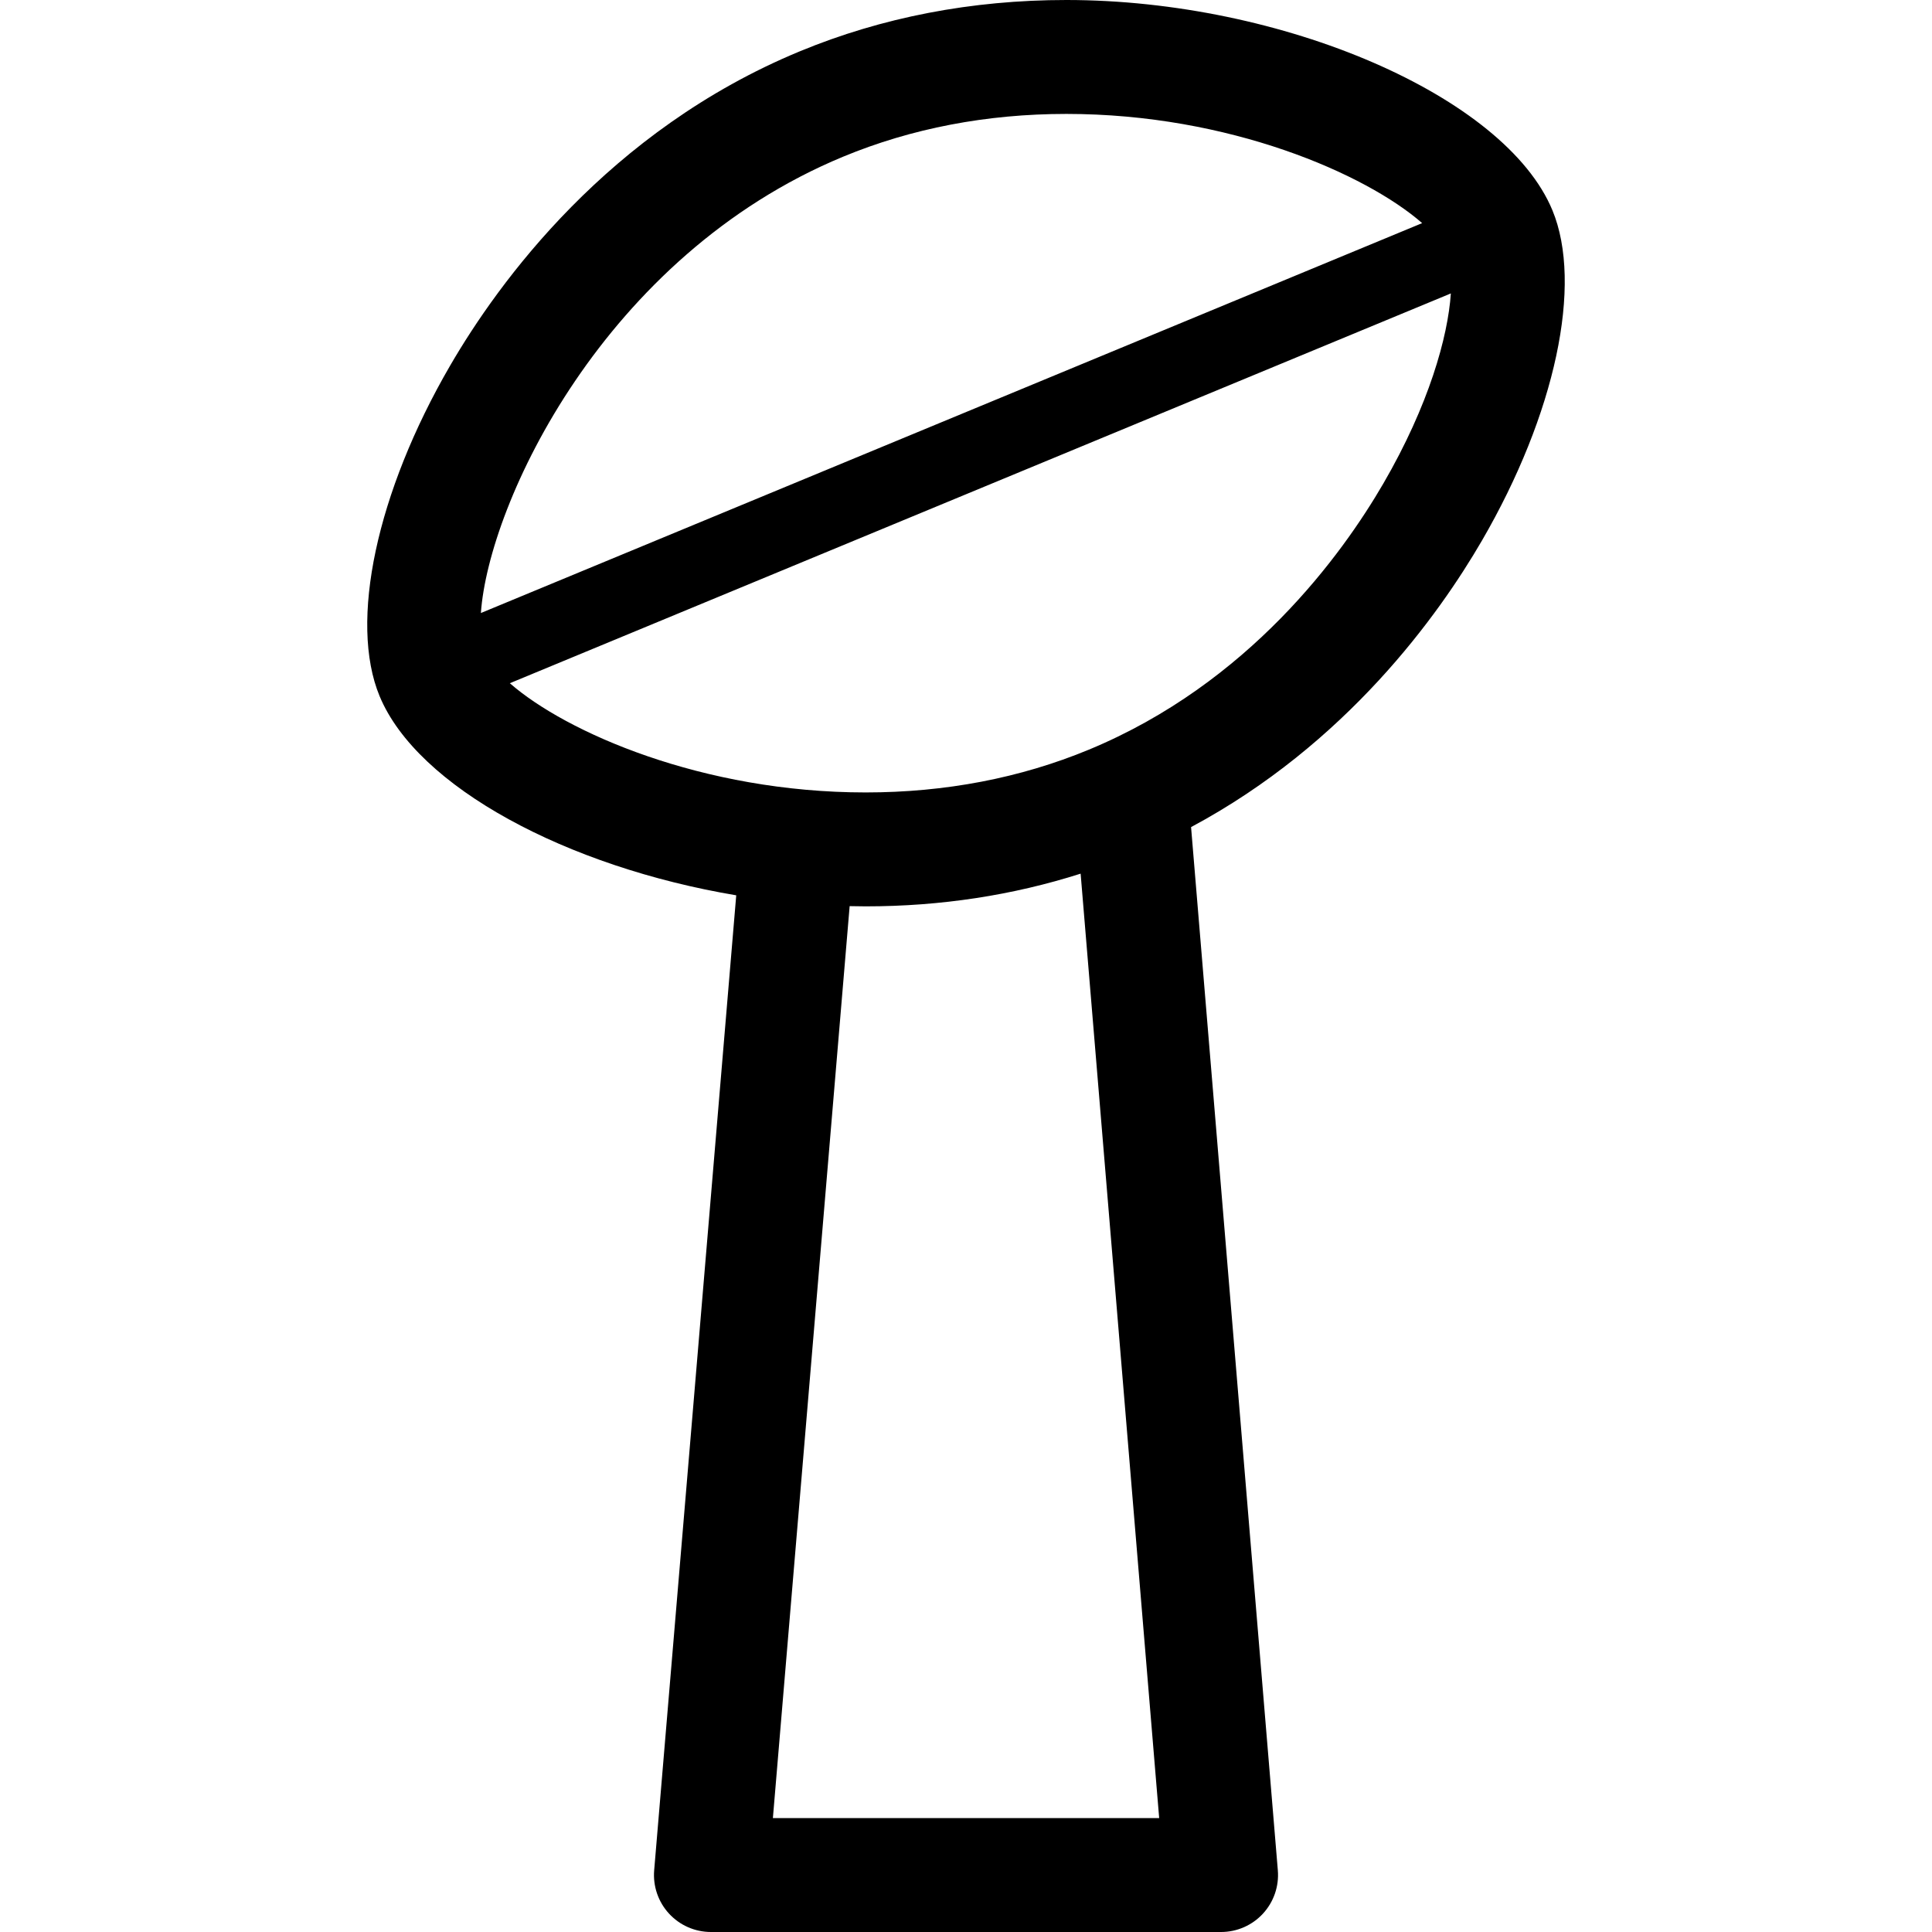
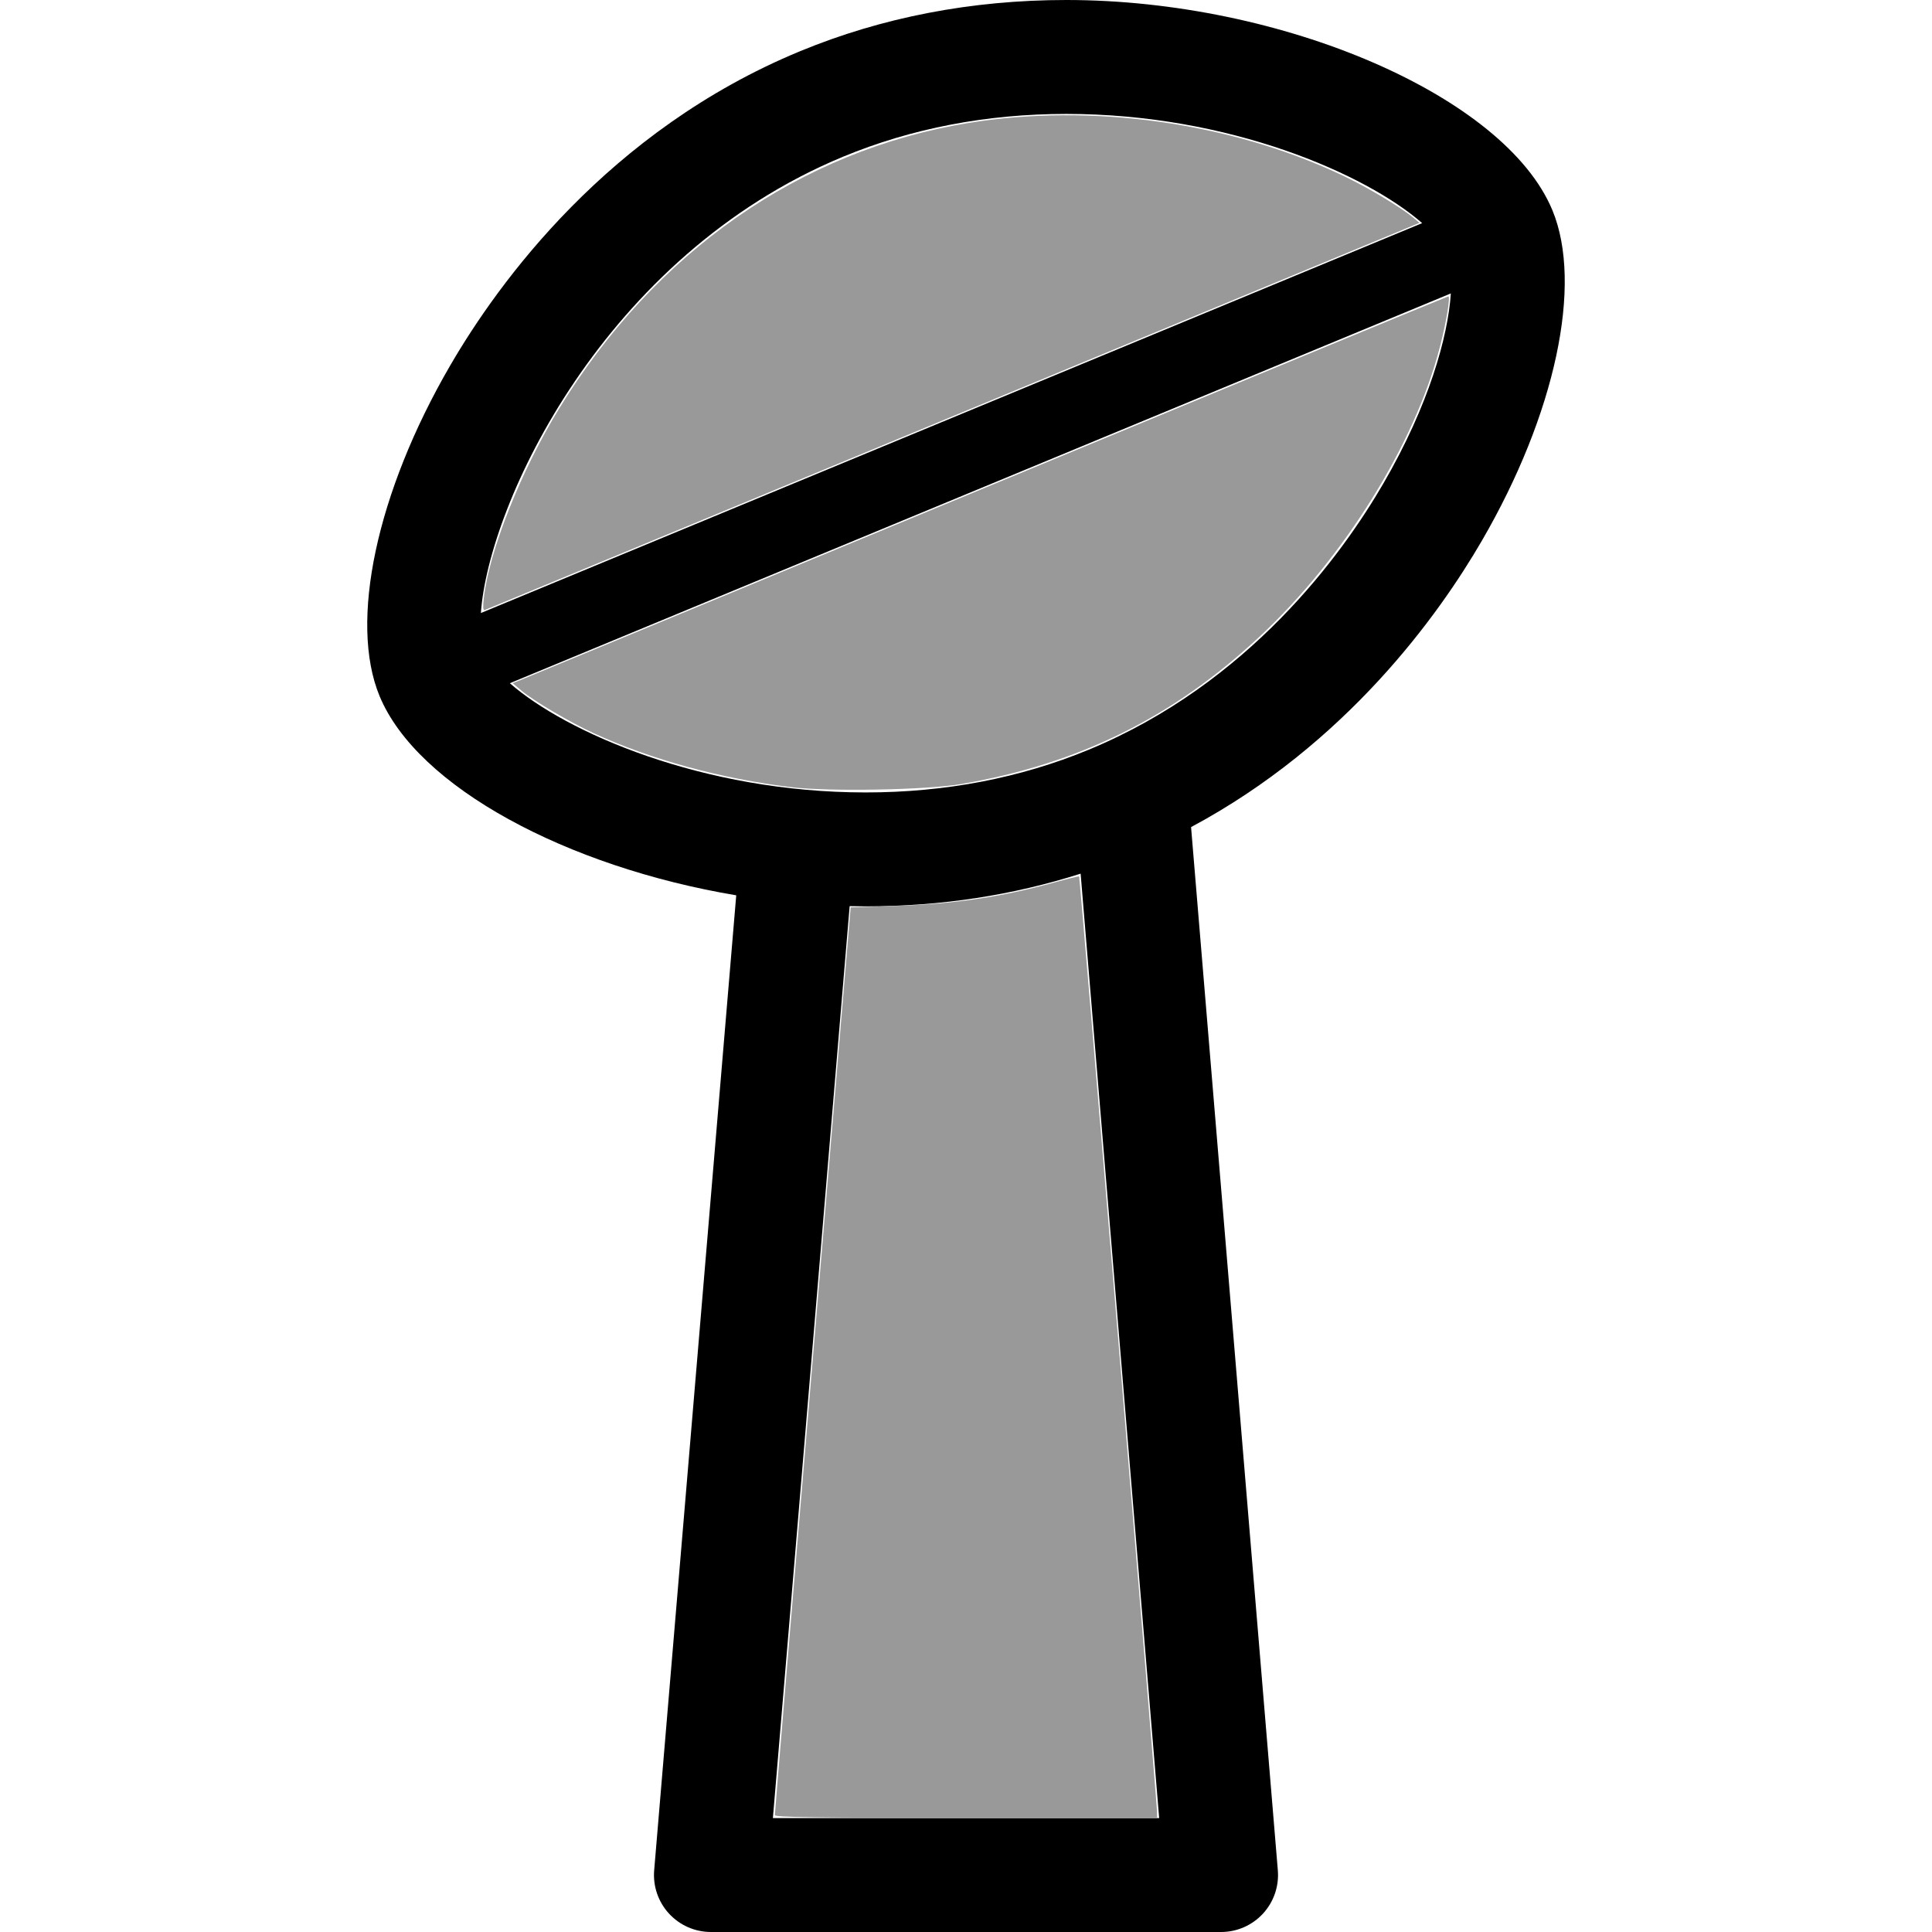
- <svg xmlns="http://www.w3.org/2000/svg" height="800" width="800" viewBox="0 0 254.395 254.395">
-   <path d="M204.413 27.687C198.198 12.679 168.889 0 140.413 0c-12.462 0-24.28 2.278-35.128 6.77C80.1 17.203 65.644 37.17 59.269 48.145c-9.685 16.672-13.331 33.751-9.288 43.511 4.969 11.998 24.699 22.5 46.962 26.234L86.138 246.266a7.5 7.5 0 0 0 7.473 8.129h67.172a7.5 7.5 0 0 0 7.475-8.121l-11.425-137.366c20.459-10.949 32.6-27.911 38.291-37.709 9.686-16.674 13.332-33.754 9.289-43.512zm-93.387-7.058C120.043 16.894 129.931 15 140.413 15c21.499 0 39.479 7.93 46.848 14.38L63.321 80.719c.996-14.394 16.168-47.027 47.705-60.09zm-9.256 218.766 10.107-120.08c.701.015 1.404.029 2.105.029 9.9 0 19.385-1.462 28.309-4.306l10.343 124.357H101.77zm41.599-140.681c-9.018 3.736-18.905 5.63-29.387 5.63-21.5 0-39.48-7.93-46.849-14.381L191.04 38.638c-.384 5.714-2.891 14.703-8.886 25.025-5.424 9.338-17.675 26.308-38.785 35.051z" />
+ <svg xmlns="http://www.w3.org/2000/svg" height="800" width="800" viewBox="0 0 254.395 254.395" version="1.1" id="svg1">
+   <defs id="defs1" />
+   <path d="M204.413 27.687C198.198 12.679 168.889 0 140.413 0c-12.462 0-24.28 2.278-35.128 6.77C80.1 17.203 65.644 37.17 59.269 48.145c-9.685 16.672-13.331 33.751-9.288 43.511 4.969 11.998 24.699 22.5 46.962 26.234L86.138 246.266a7.5 7.5 0 0 0 7.473 8.129h67.172a7.5 7.5 0 0 0 7.475-8.121l-11.425-137.366c20.459-10.949 32.6-27.911 38.291-37.709 9.686-16.674 13.332-33.754 9.289-43.512zm-93.387-7.058C120.043 16.894 129.931 15 140.413 15c21.499 0 39.479 7.93 46.848 14.38L63.321 80.719c.996-14.394 16.168-47.027 47.705-60.09zm-9.256 218.766 10.107-120.08c.701.015 1.404.029 2.105.029 9.9 0 19.385-1.462 28.309-4.306l10.343 124.357H101.77zm41.599-140.681c-9.018 3.736-18.905 5.63-29.387 5.63-21.5 0-39.48-7.93-46.849-14.381L191.04 38.638c-.384 5.714-2.891 14.703-8.886 25.025-5.424 9.338-17.675 26.308-38.785 35.051z" id="path1" />
+   <path style="fill:#999999;stroke-width:0.909" d="m 200.338,247.622 c 2.261,-19.611 15.353,-52.581 31.079,-78.266 39.81,-65.023 99.999,-107.061 169.555,-118.423 50.99,-8.329 108.725,-0.208 155.135,21.823 10.328,4.903 24,13.09 29.377,17.593 l 2.302,1.928 -193.083,79.998 c -106.195,43.999 -193.51,80.155 -194.033,80.347 -0.636,0.234 -0.746,-1.421 -0.333,-5 z" id="path2" transform="scale(0.3179938)" />
+   <path style="fill:#999999;stroke-width:0.909" d="m 327.677,325.955 c -28.934,-3.474 -58.104,-11.438 -81.804,-22.335 -9.854,-4.531 -24.985,-13.451 -29.964,-17.665 l -3.636,-3.077 2.273,-0.876 c 1.25,-0.482 88.314,-36.516 193.475,-80.075 105.161,-43.56 191.424,-79.199 191.696,-79.199 0.937,0 -0.801,10.485 -3.443,20.767 -10.362,40.339 -39.831,87.667 -74.91,120.305 -35.775,33.287 -74.64,52.478 -123.182,60.827 -14.464,2.488 -54.559,3.244 -70.505,1.329 z" id="path3" transform="scale(0.3179938)" />
+   <path style="fill:#999999;stroke-width:0.909" d="m 320.858,751.591 c -0.028,-0.625 7.021,-85.452 15.664,-188.505 l 15.714,-187.369 17.746,-0.558 c 24.884,-0.782 44.447,-3.65 66.725,-9.782 5.438,-1.497 10,-2.603 10.138,-2.458 0.32,0.338 32.271,383.973 32.257,387.309 l -0.011,2.5 H 400 c -62.64,0 -79.101,-0.236 -79.142,-1.136 z" id="path4" transform="scale(0.3179938)" />
</svg>
